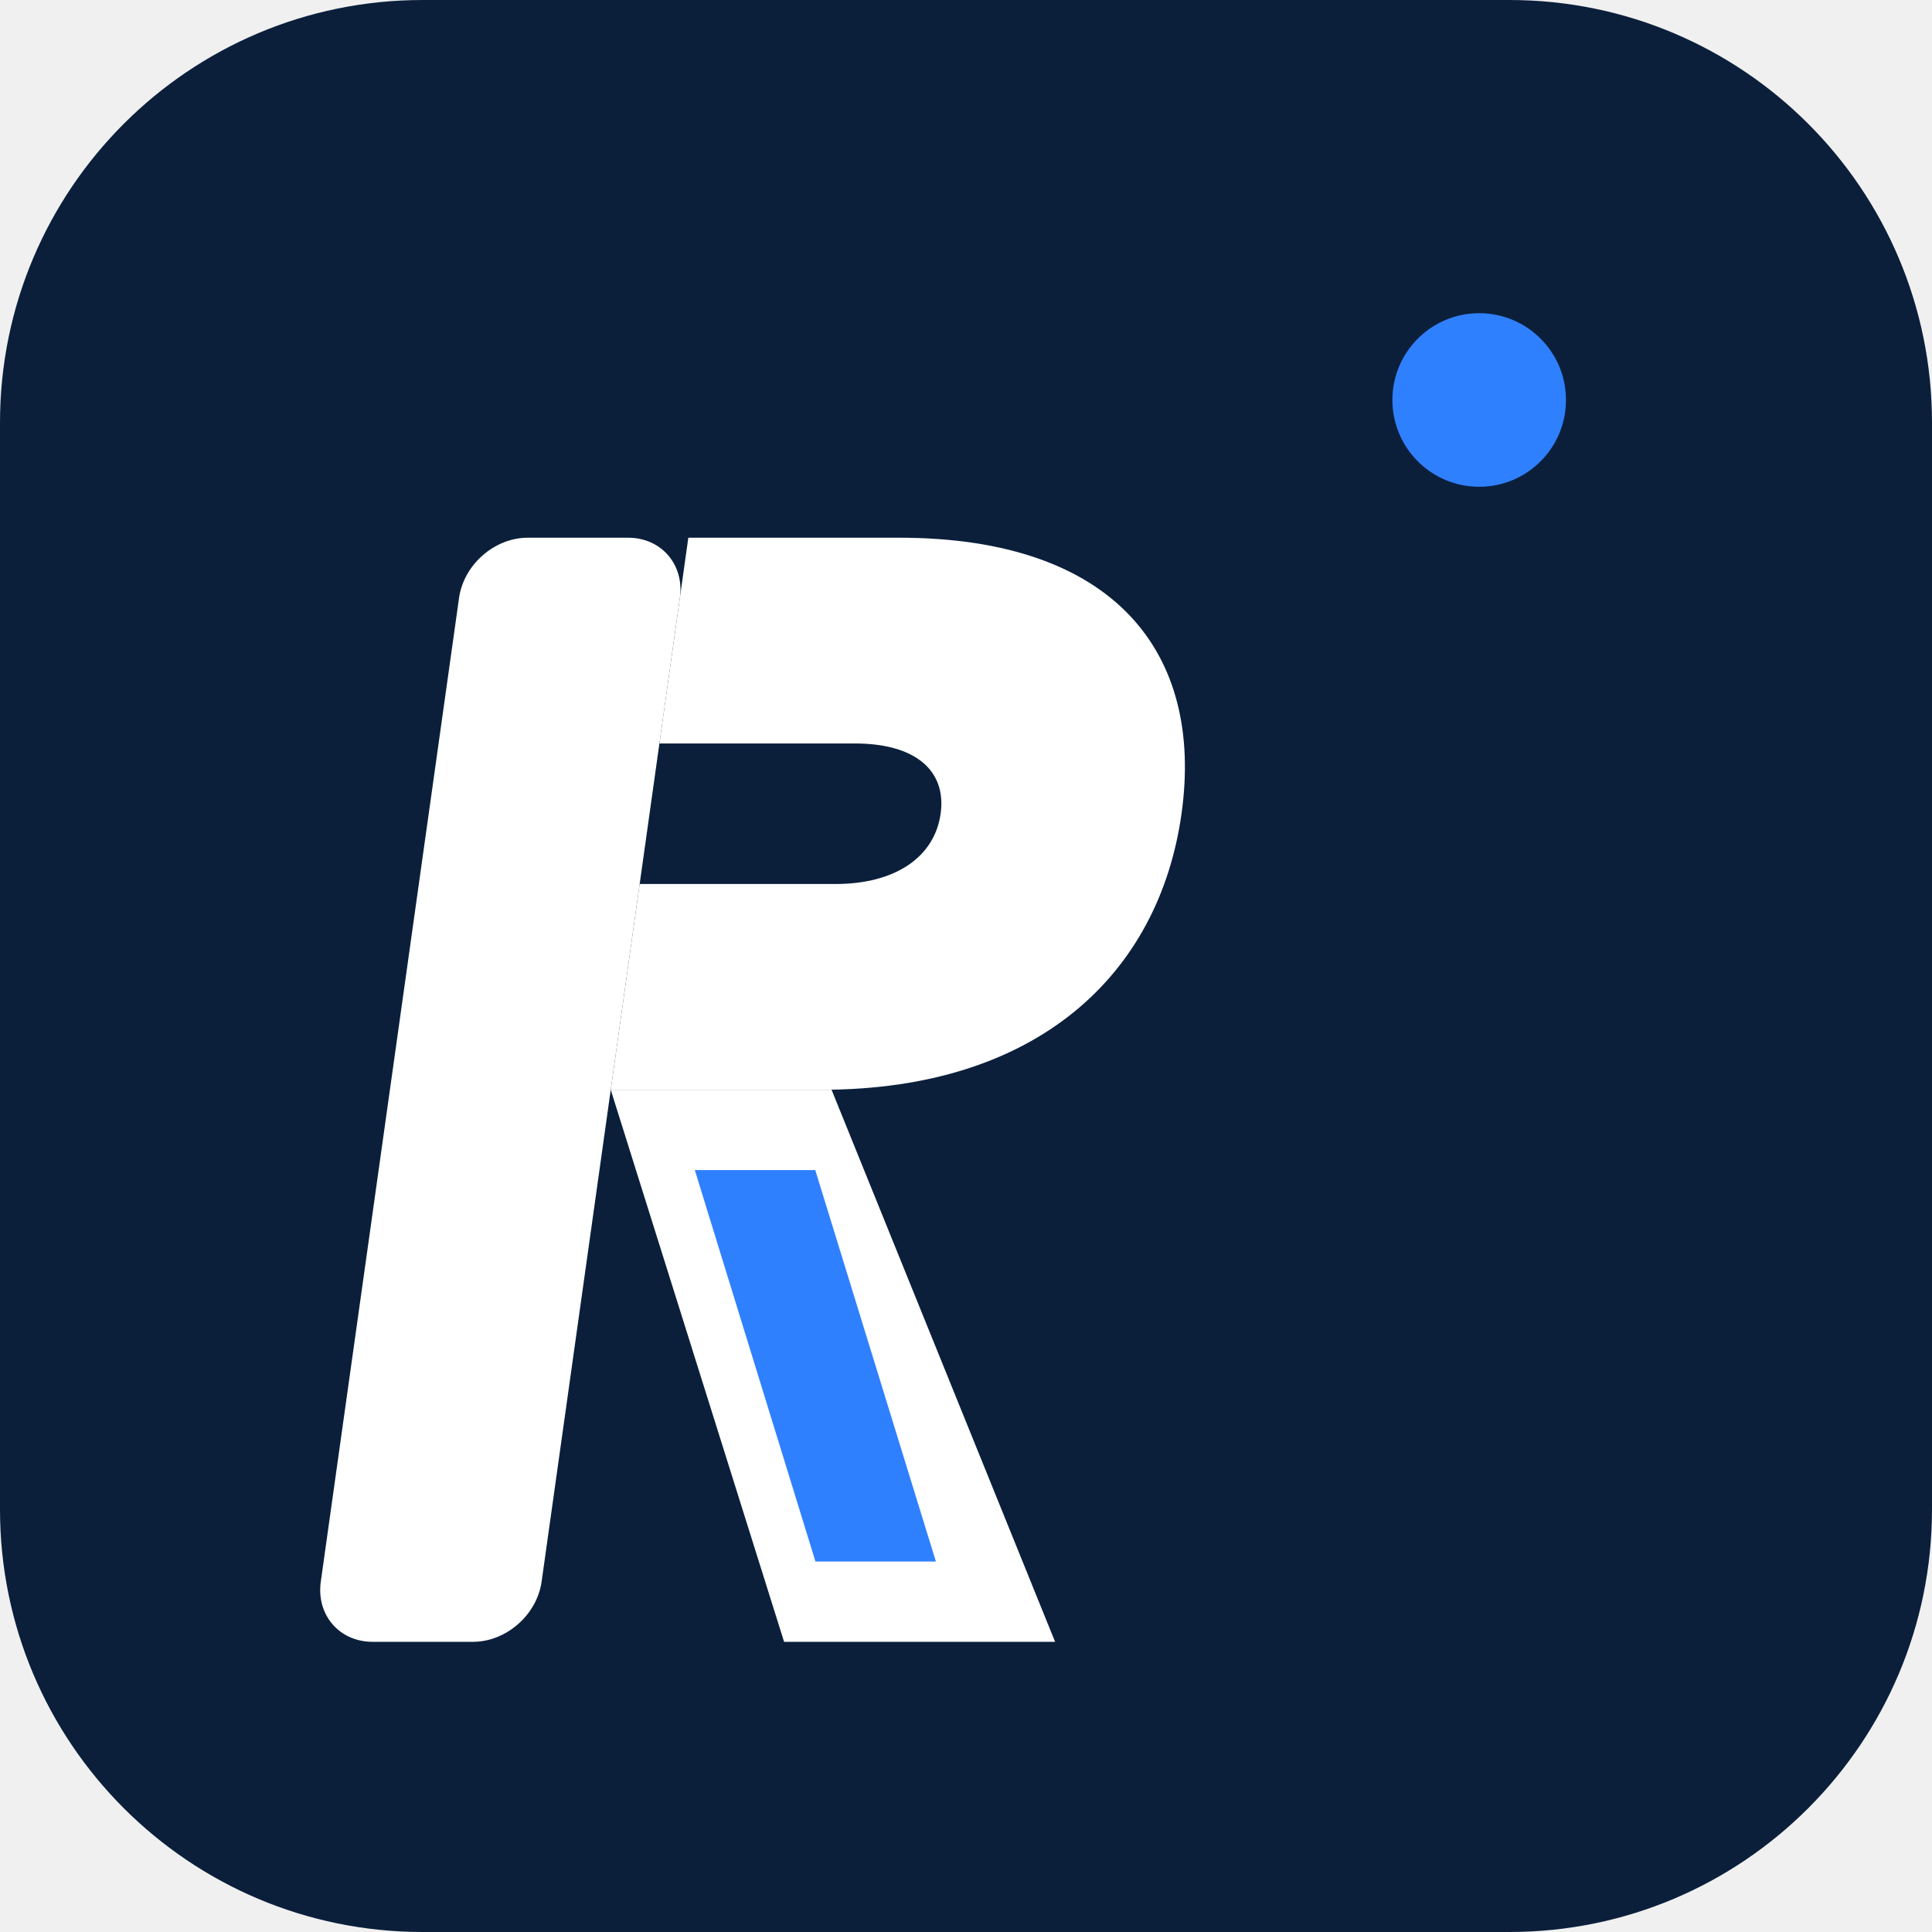
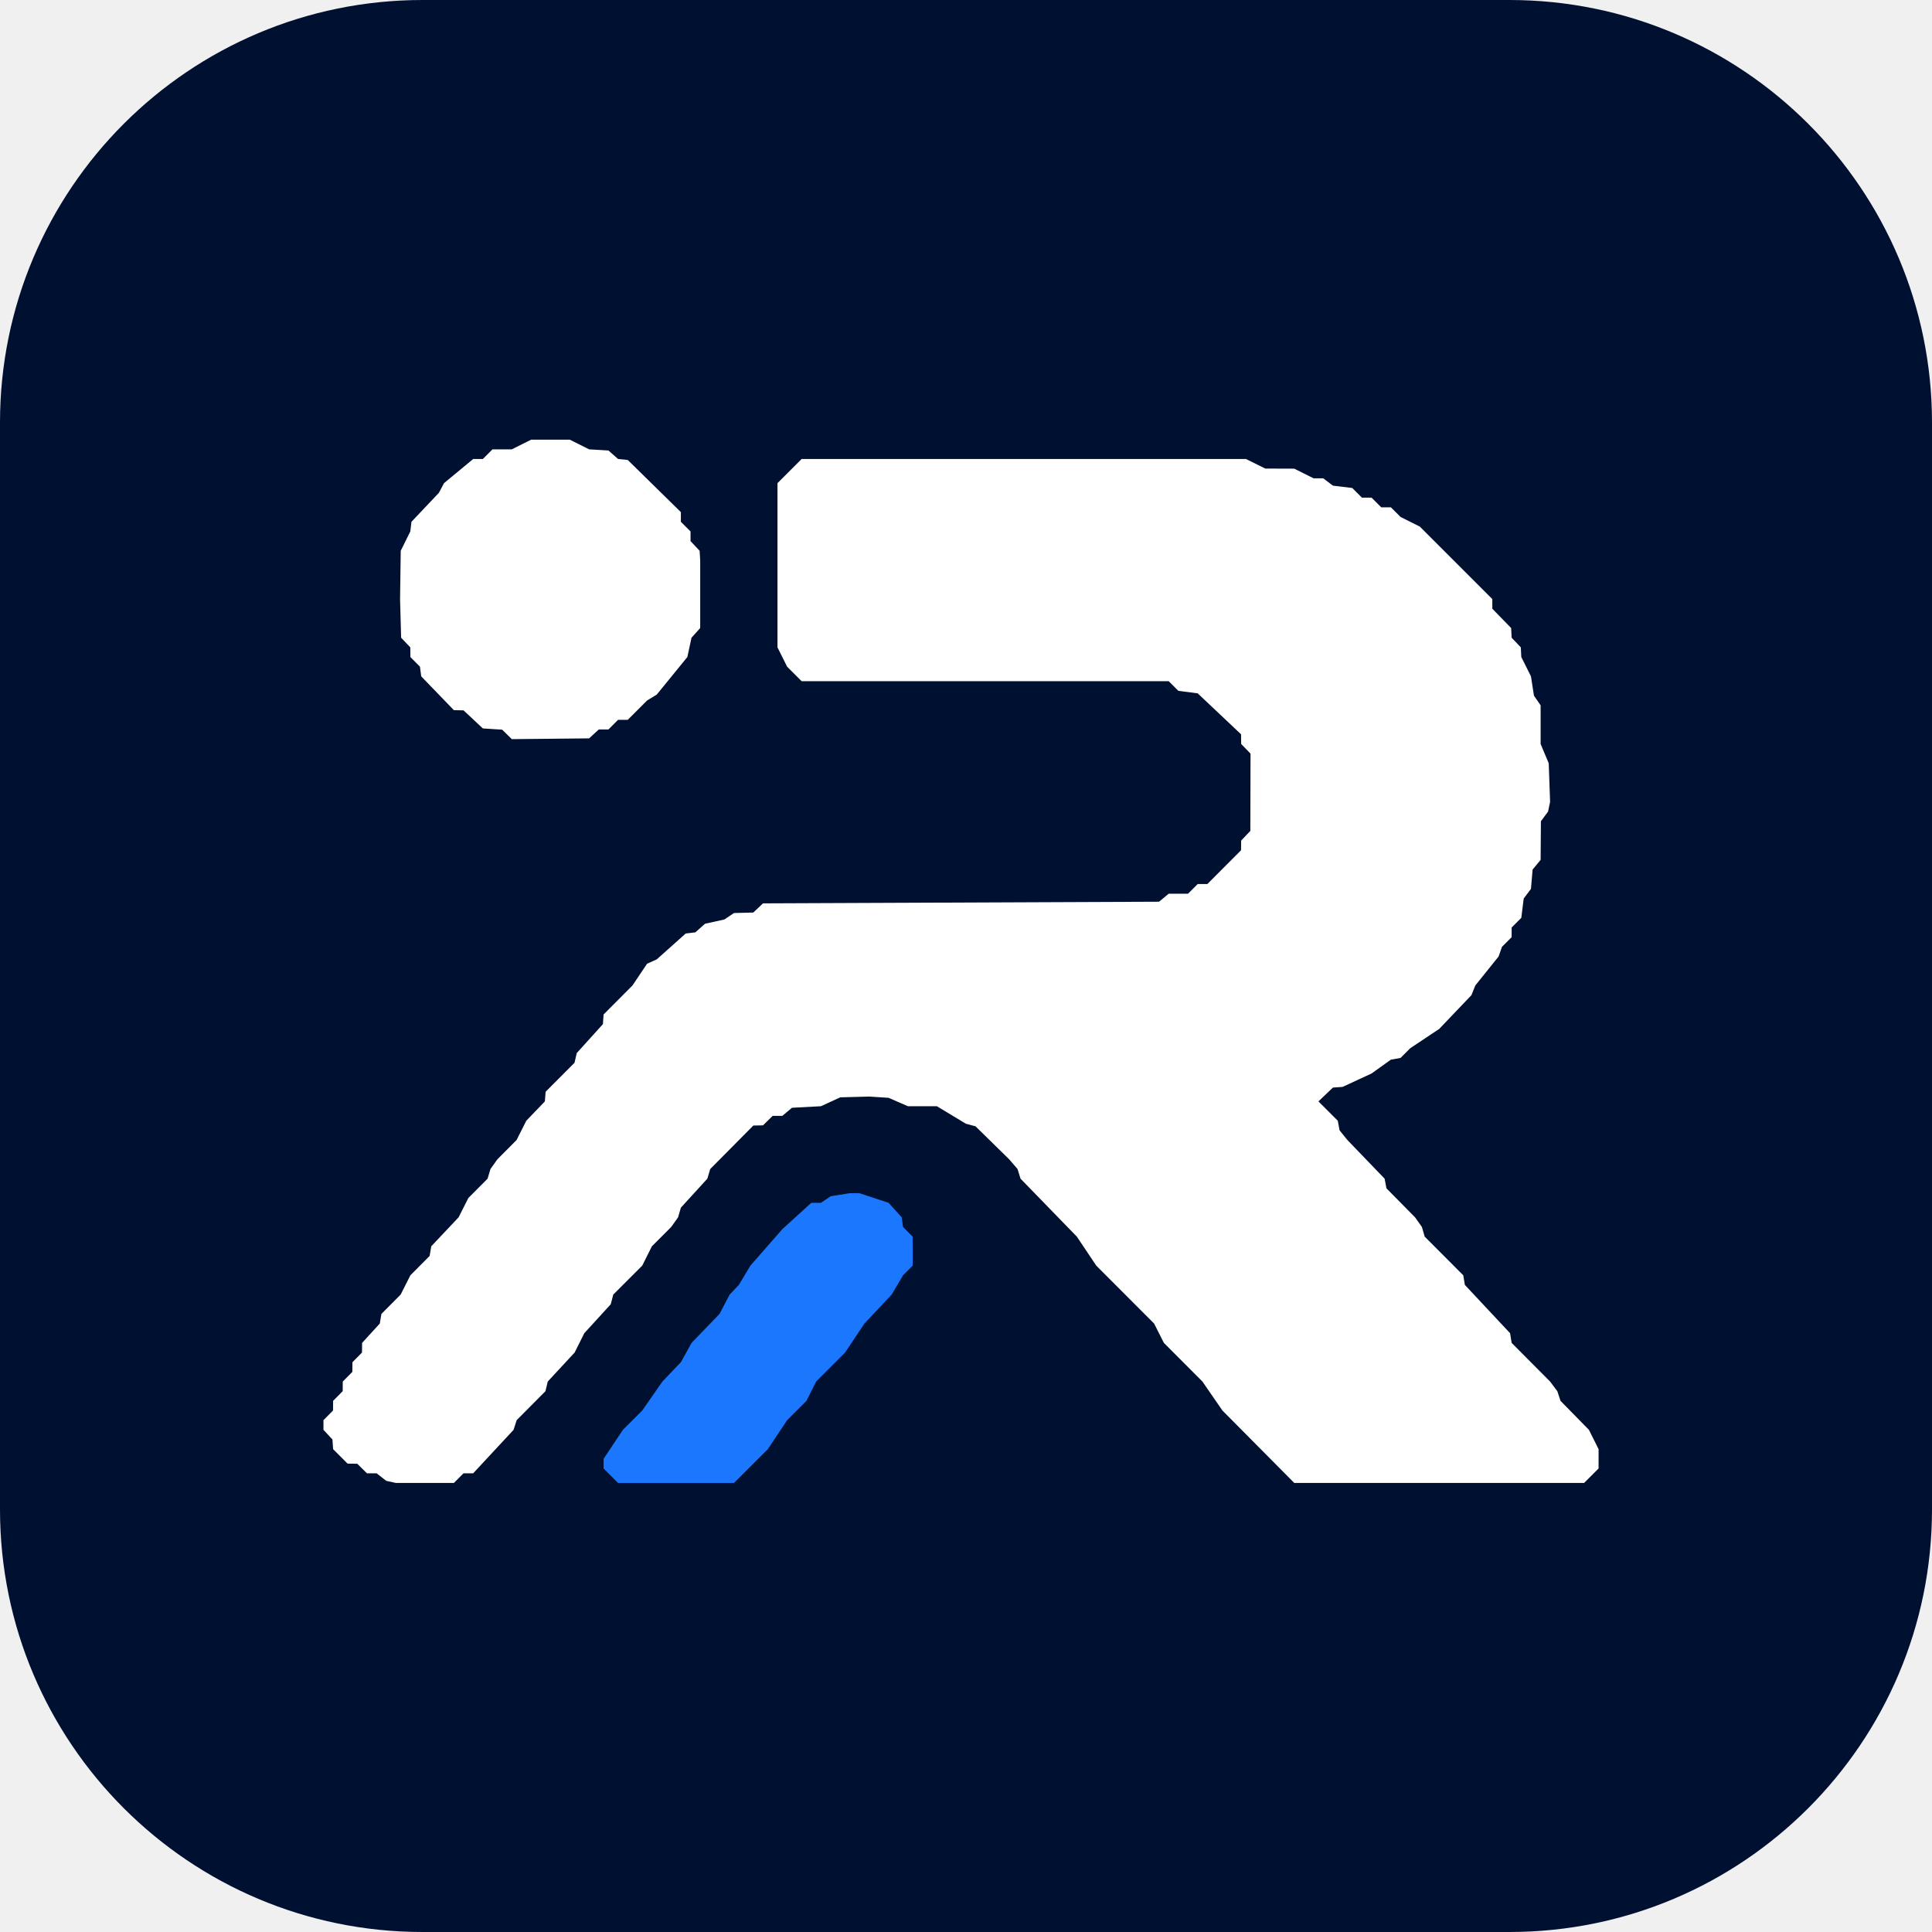
- <svg xmlns="http://www.w3.org/2000/svg" viewBox="0 0 512 512" fill="none">
-   <rect width="512" height="512" rx="112" fill="#0B1F3B" />
-   <g transform="translate(96 76) scale(2.66) skewX(-8)">
-     <rect x="14" y="25" width="22" height="110" rx="6" fill="#FFFFFF" />
-     <path fill-rule="evenodd" clip-rule="evenodd" d="M36 25 H57 C78.5 25 89 36.5 89 52.5 C89 68.5 78.5 80 57 80 H36 V59.5 H55.5 C61.5 59.5 65 56.8 65 52.5 C65 48.2 61.5 45.5 55.5 45.5 H36 Z" fill="#FFFFFF" />
-     <path d="M36 80 H58 L88 135 H61 Z" fill="#FFFFFF" />
-     <path d="M45.5 88 H57.5 L75 127 H63 Z" fill="#2F80FF" />
+ <svg xmlns="http://www.w3.org/2000/svg" width="512" height="512" viewBox="0 0 512 512" fill="none">
+   <rect width="512" height="512" rx="112" fill="#001031" />
+   <g transform="translate(87.0 117.8) scale(2.56)">
+     <path fill="#FFFFFF" fill-rule="nonzero" d="M38.5 12L38.44 11L37.5 10L37.5 9L36.5 8L36.5 7L31 1.6L30 1.5L29 0.62L27 0.5L25 -0.5L21 -0.5L19 0.5L17 0.5L16 1.5L15 1.5L11.98 4L11.45 5L8.61 8L8.49 9L7.5 11L7.43 16L7.54 20L8.49 21L8.5 22L9.49 23L9.62 24L13 27.5L14 27.52L16 29.39L18 29.52L19 30.5L27 30.42L28 29.5L29 29.5L30 28.5L31 28.5L33 26.5L34 25.89L37.17 22L37.6 20L38.5 19L38.5 12ZM131.5 104L130.5 102L127.56 99L127.23 98L126.48 97L122.5 93L122.34 92L117.66 87L117.49 86L113.5 82L113.21 81L112.5 80L109.54 77L109.35 76L105.5 72L104.69 71L104.5 70L102.5 68L104 66.57L105 66.5L108 65.11L110 63.68L111 63.5L112 62.5L115 60.5L118.34 57L118.74 56L121.15 53L121.5 52L122.5 51L122.5 50L123.5 49L123.75 47L124.5 46L124.67 44L125.5 43L125.53 39L126.27 38L126.48 37L126.34 33L125.5 31L125.5 27L124.81 26L124.5 24L123.5 22L123.45 21L122.5 20L122.45 19L120.5 17L120.5 16L113 8.5L111 7.5L110 6.5L109 6.5L108 5.5L107 5.5L106 4.5L104 4.26L103 3.5L102 3.5L100 2.5L97 2.49L95 1.5L49 1.5L46.5 4L46.5 21L47.5 23L49 24.5L87 24.5L88 25.5L90 25.76L94.49 30L94.5 31L95.47 32L95.45 40L94.5 41L94.49 42L91 45.5L90 45.5L89 46.5L87 46.5L86 47.33L45 47.5L44 48.45L42 48.5L41 49.17L39 49.61L38 50.5L37 50.62L34 53.3L33 53.75L31.49 56L28.5 59L28.43 60L25.72 63L25.49 64L22.5 67L22.42 68L20.5 70L19.49 72L17.5 74L16.79 75L16.49 76L14.5 78L13.49 80L10.66 83L10.49 84L8.5 86L7.49 88L5.5 90L5.33 91L3.5 93L3.49 94L2.5 95L2.49 96L1.5 97L1.49 98L0.5 99L0.49 100L-0.5 101L-0.5 102L0.43 103L0.5 104L2 105.5L3 105.51L4 106.5L5 106.5L6 107.28L7 107.5L13 107.5L14 106.5L15 106.5L19.18 102L19.5 101L22.48 98L22.72 97L25.5 94L26.5 92L29.24 89L29.5 88L32.5 85L33.5 83L35.5 81L36.21 80L36.5 79L39.24 76L39.54 75L44 70.5L45 70.48L46 69.5L47 69.5L48 68.66L51 68.5L53 67.58L56 67.5L58 67.63L60 68.5L63 68.5L66 70.31L67 70.58L70.49 74L71.35 75L71.66 76L77.49 82L79.5 85L85.49 91L86.5 93L90.49 97L92.56 100L100 107.5L130 107.5L131.5 106L131.5 104Z" />
  </g>
-   <circle cx="392" cy="106" r="23" fill="#2F80FF" />
+   <g transform="translate(87.0 117.8) scale(2.56)">
+     <path fill="#1B78FE" fill-rule="nonzero" d="M60.5 83L60.49 82L59.5 81L59.36 80L58 78.5L55 77.51L54 77.5L52 77.82L51 78.5L50 78.5L47 81.23L43.7 85L42.5 87L41.55 88L40.5 90L37.61 93L36.5 95L34.59 97L32.5 100L30.5 102L28.5 105L28.5 106L30 107.5L42 107.5L45.5 104L47.5 101L49.5 99L50.5 97L53.5 94L55.5 91L58.32 88L59.5 86L60.5 85L60.5 83Z" />
+   </g>
</svg>
